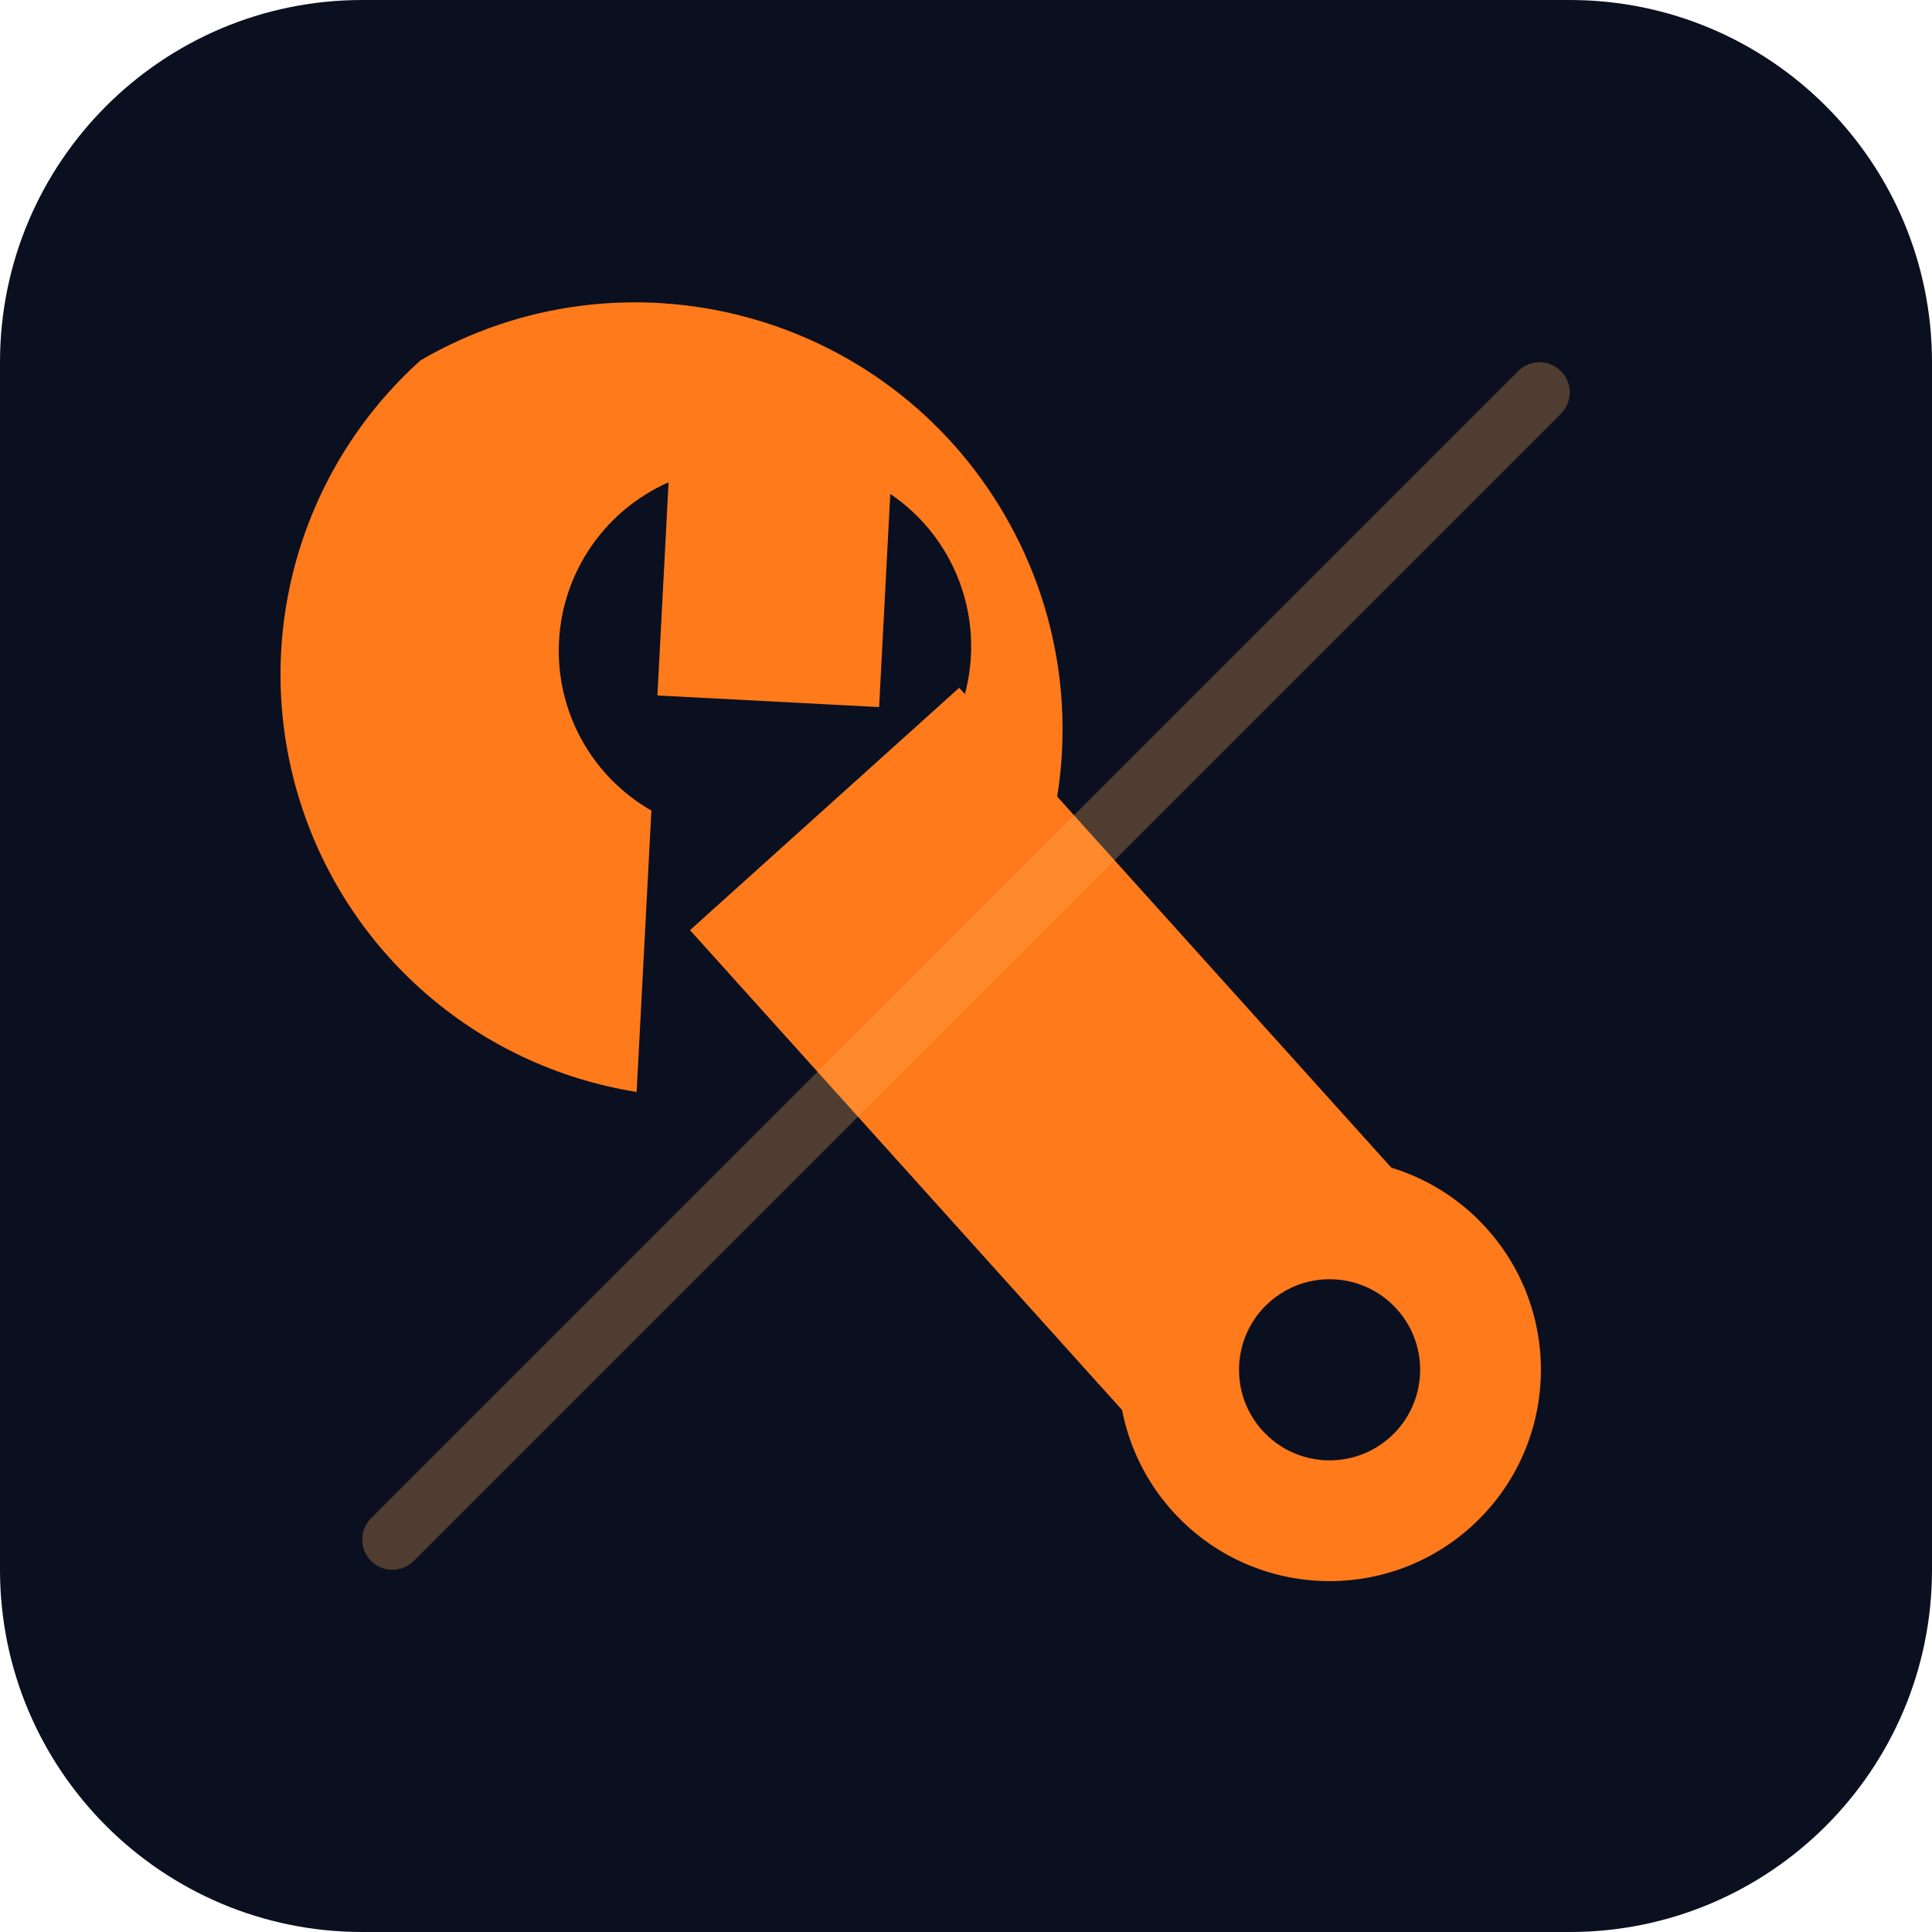
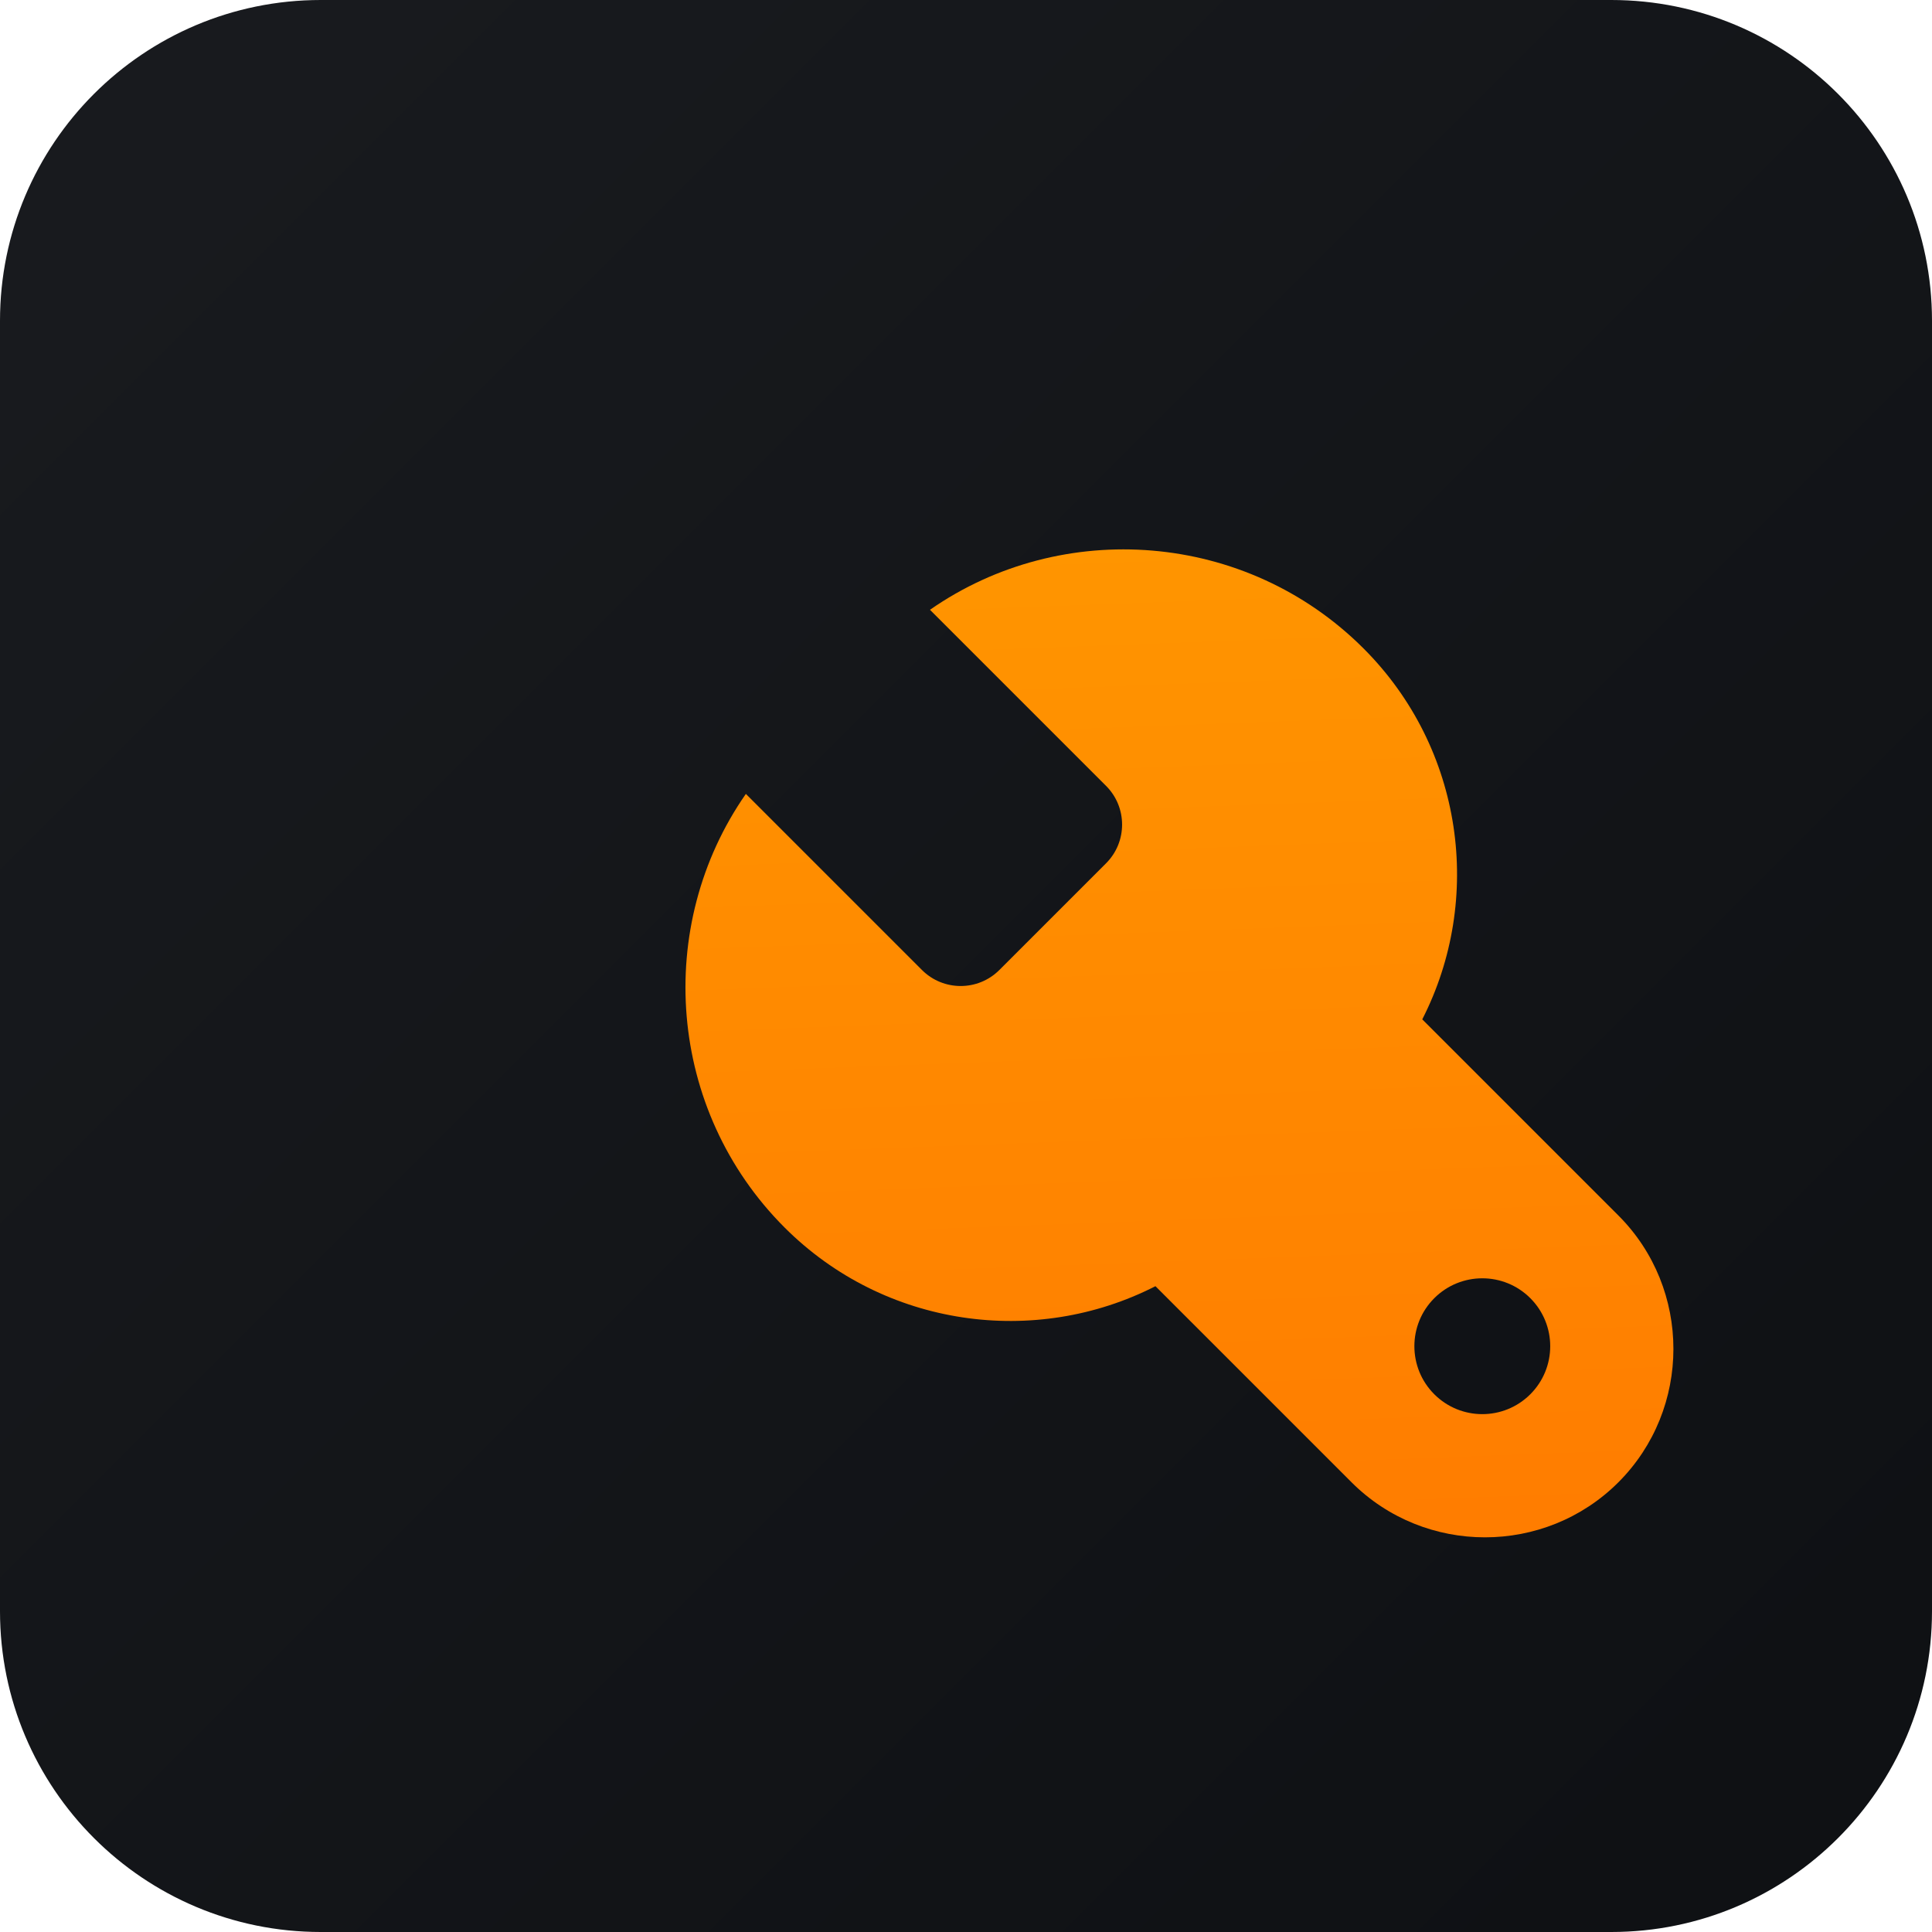
- <svg xmlns="http://www.w3.org/2000/svg" viewBox="0 0 64 64" role="img" aria-label="Orange wrench on dark background">
-   <rect width="64" height="64" rx="12" fill="#0b1020" />
-   <g transform="rotate(-42 32 32)" fill="#ff7a1a">
-     <path d="M26 25h12v25a6 6 0 0 1-12 0V25Z" />
-     <path fill-rule="evenodd" clip-rule="evenodd" d="M32 5a14 14 0 0 0-10.9 22.8l6.6-6.6a6.1 6.1 0 0 1 7.7-7.7l-5 5 5.2 5.2 5-5A6.1 6.1 0 0 1 32.9 26l-6.7 6.7A14 14 0 1 0 32 5Z" />
-     <circle cx="32" cy="50" r="7" />
-     <circle cx="32" cy="50" r="3" fill="#0b1020" />
+ <svg xmlns="http://www.w3.org/2000/svg" viewBox="0 0 1024 1024" role="img" aria-labelledby="title desc">
+   <defs>
+     <linearGradient id="bg" x1="0" y1="0" x2="1" y2="1">
+       <stop offset="0" stop-color="#191b1f" />
+       <stop offset="1" stop-color="#0e1013" />
+     </linearGradient>
+     <linearGradient id="wrench" x1="260" y1="780" x2="780" y2="220" gradientUnits="userSpaceOnUse">
+       <stop offset="0" stop-color="#ff7a00" />
+       <stop offset="1" stop-color="#ff9d00" />
+     </linearGradient>
+   </defs>
+   <rect width="1024" height="1024" rx="170" fill="url(#bg)" />
+   <g transform="rotate(-45 512 512)">
+     <path fill="url(#wrench)" d="       M463 703       C395 681 346 617 346 542       C346 454 410 380 494 365       L494 497       C494 513 507 526 523 526       L603 526       C619 526 632 513 632 497       L632 365       C716 380 780 454 780 542       C780 617 731 681 663 703       L663 850       C663 905 618 950 563 950       C508 950 463 905 463 850       Z" />
+     <circle cx="563" cy="848" r="36" fill="#101216" />
  </g>
-   <path d="M13 51 51 13" stroke="#ffb15c" stroke-width="2" stroke-linecap="round" opacity=".28" />
</svg>
